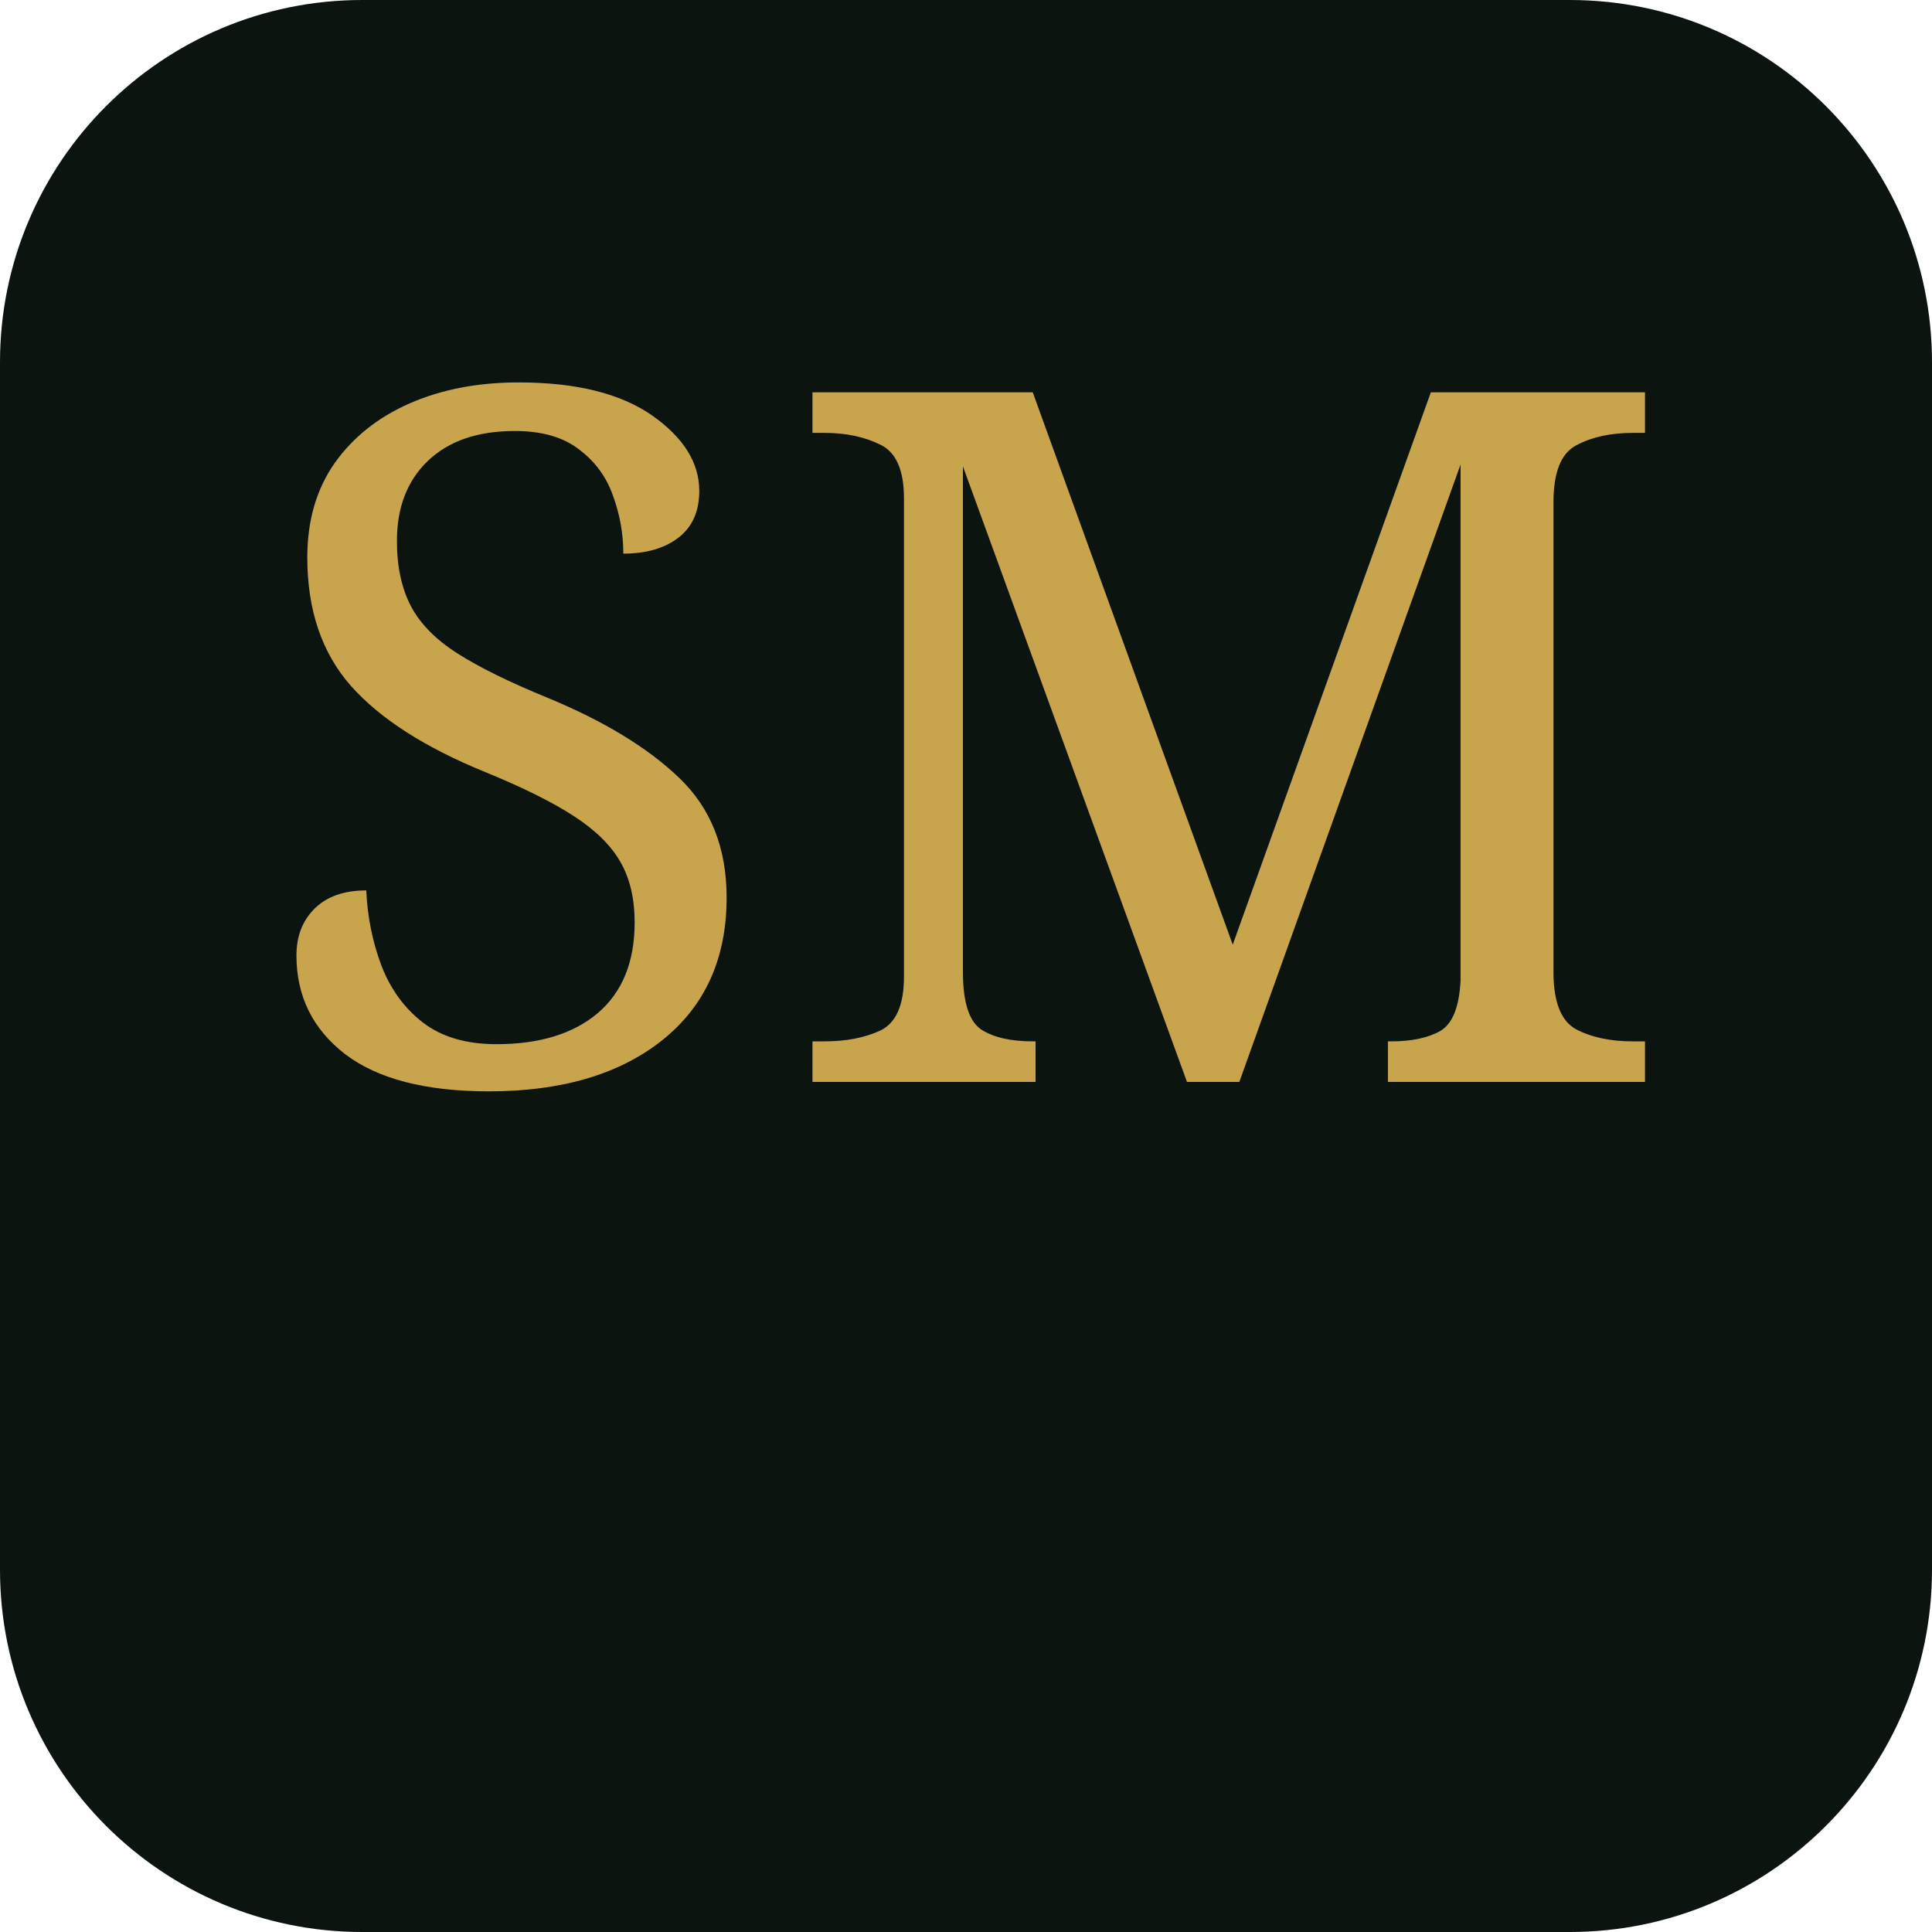
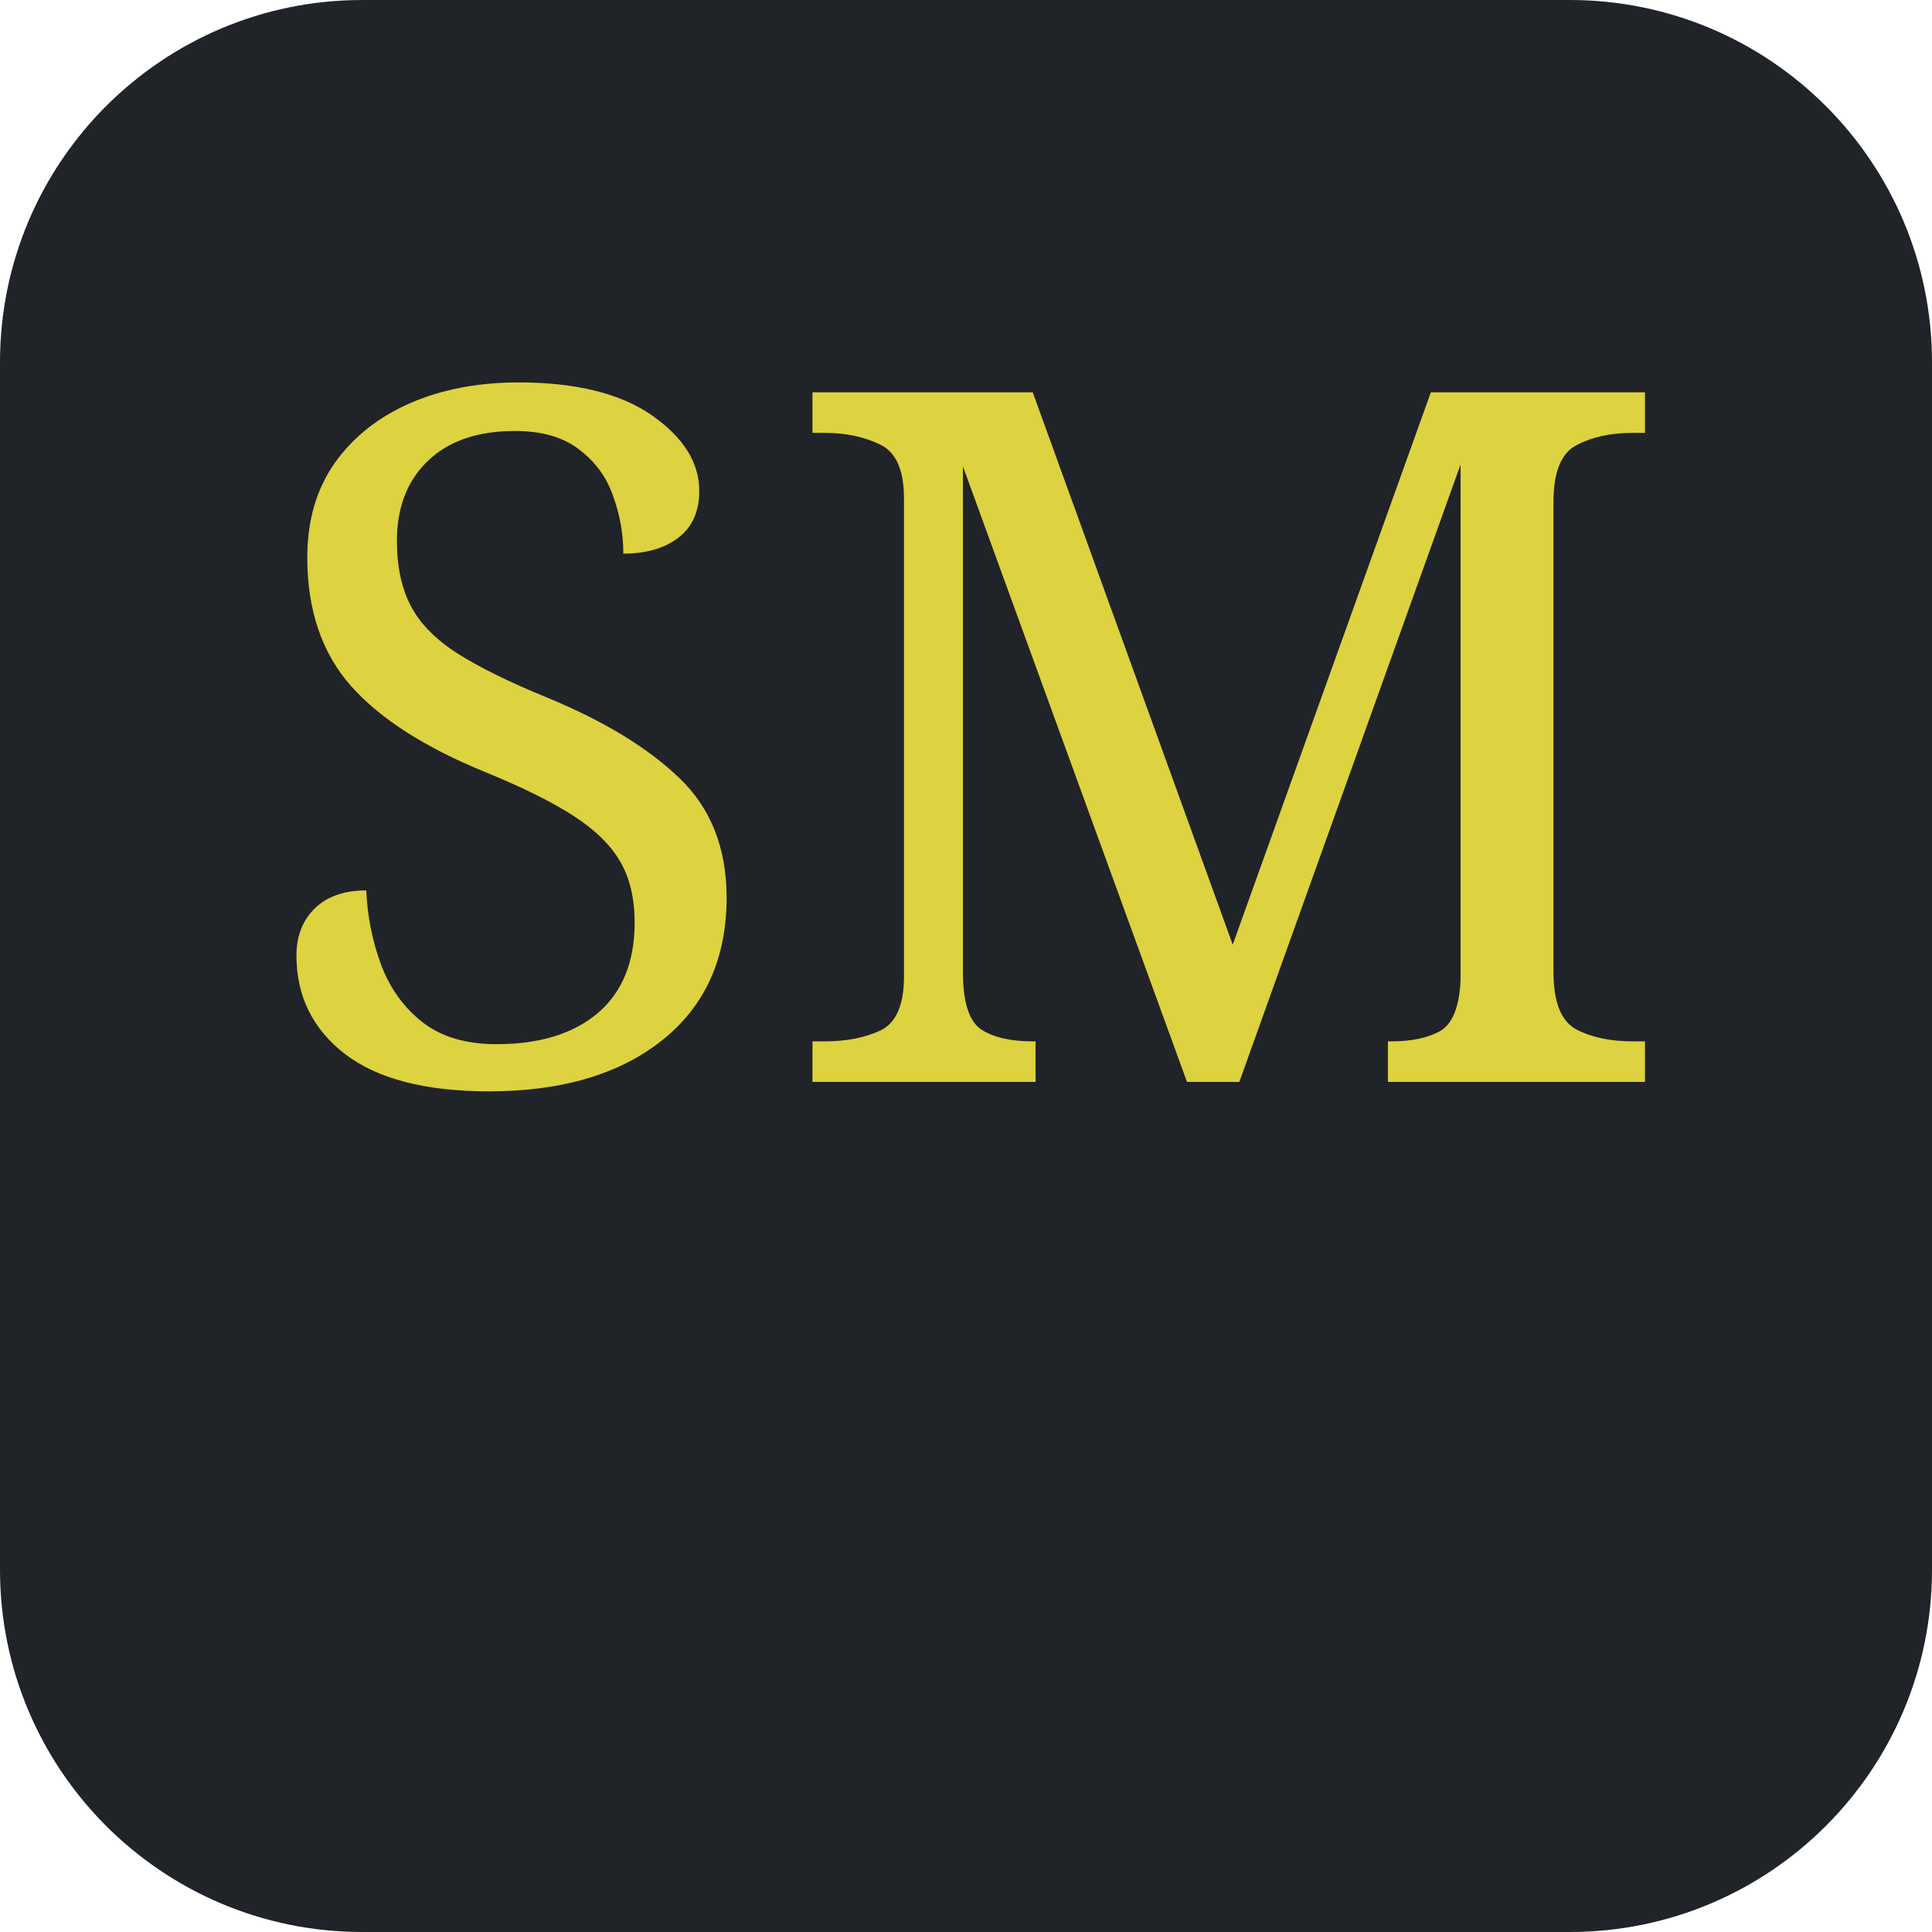
<svg xmlns="http://www.w3.org/2000/svg" viewBox="0 0 64 64">
-   <rect width="64" height="64" rx="12" fill="#0c1410" />
-   <text x="50%" y="56%" text-anchor="middle" font-size="32" fill="#c8a44d" font-family="Georgia,serif">SM</text>
+   <rect width="64" height="64" rx="12" fill="#202328" />
+   <text x="50%" y="56%" text-anchor="middle" font-size="32" fill="#ddd23f" font-family="Georgia,serif">SM</text>
</svg>
